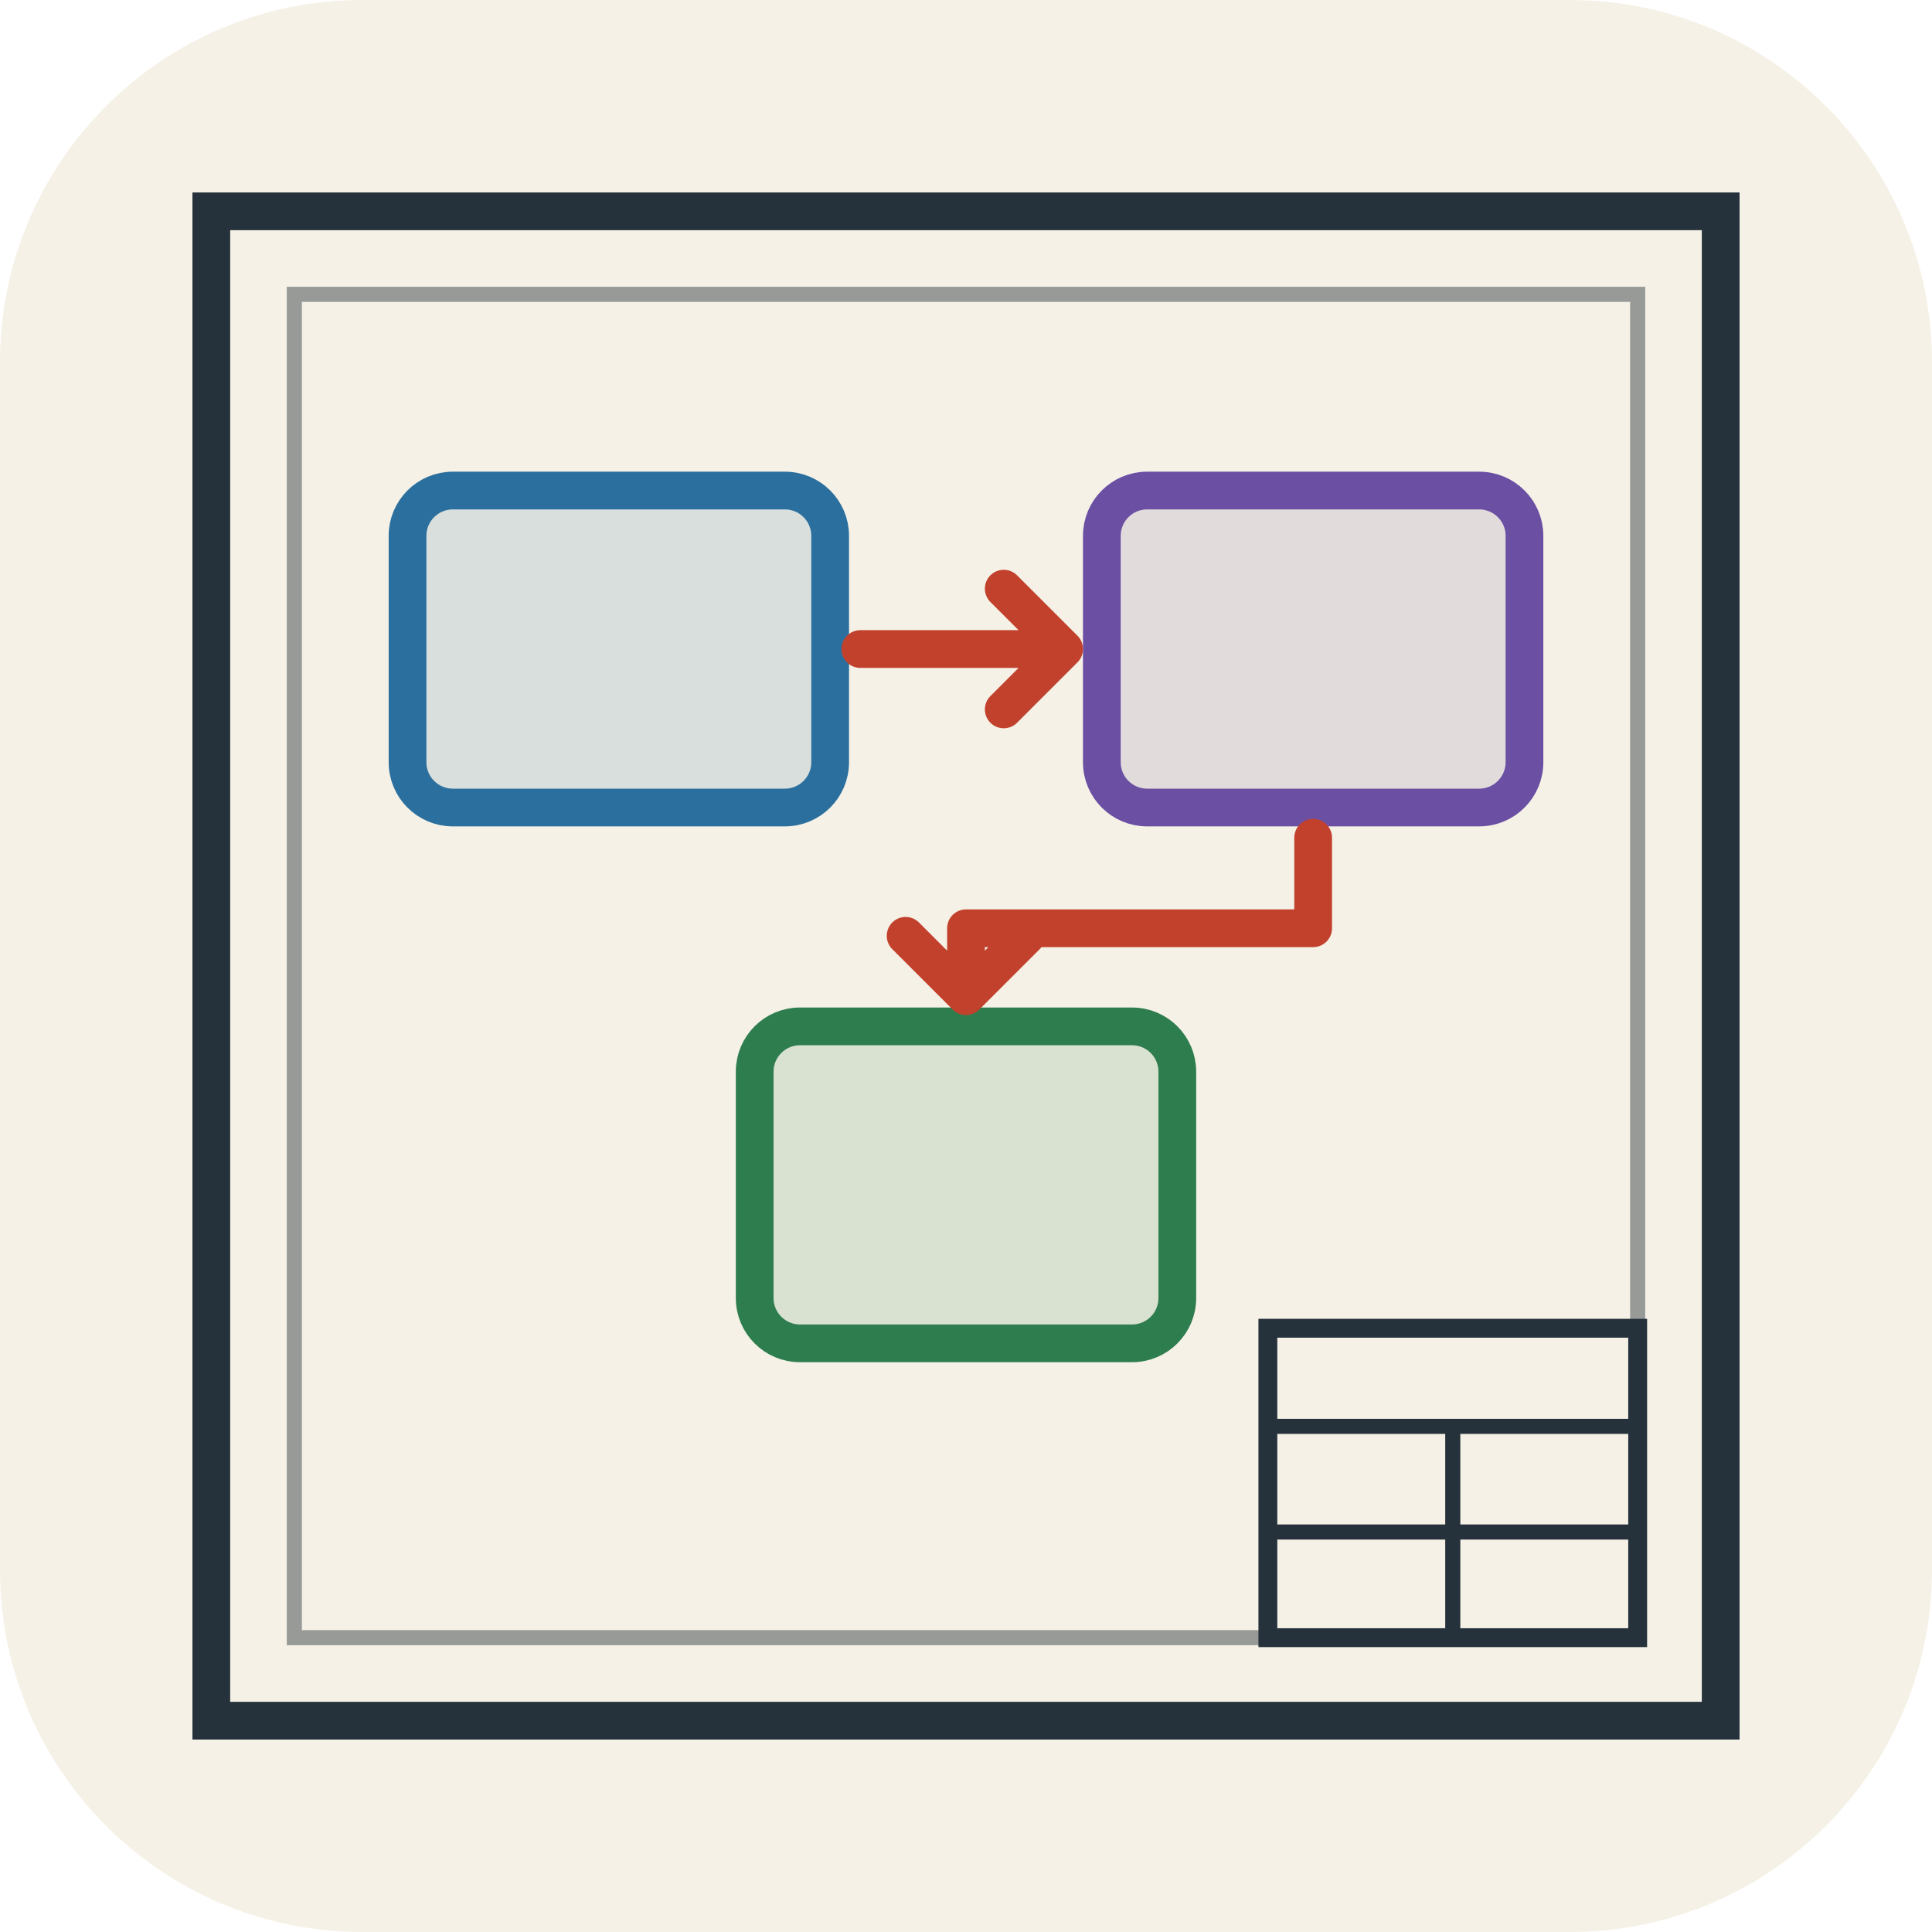
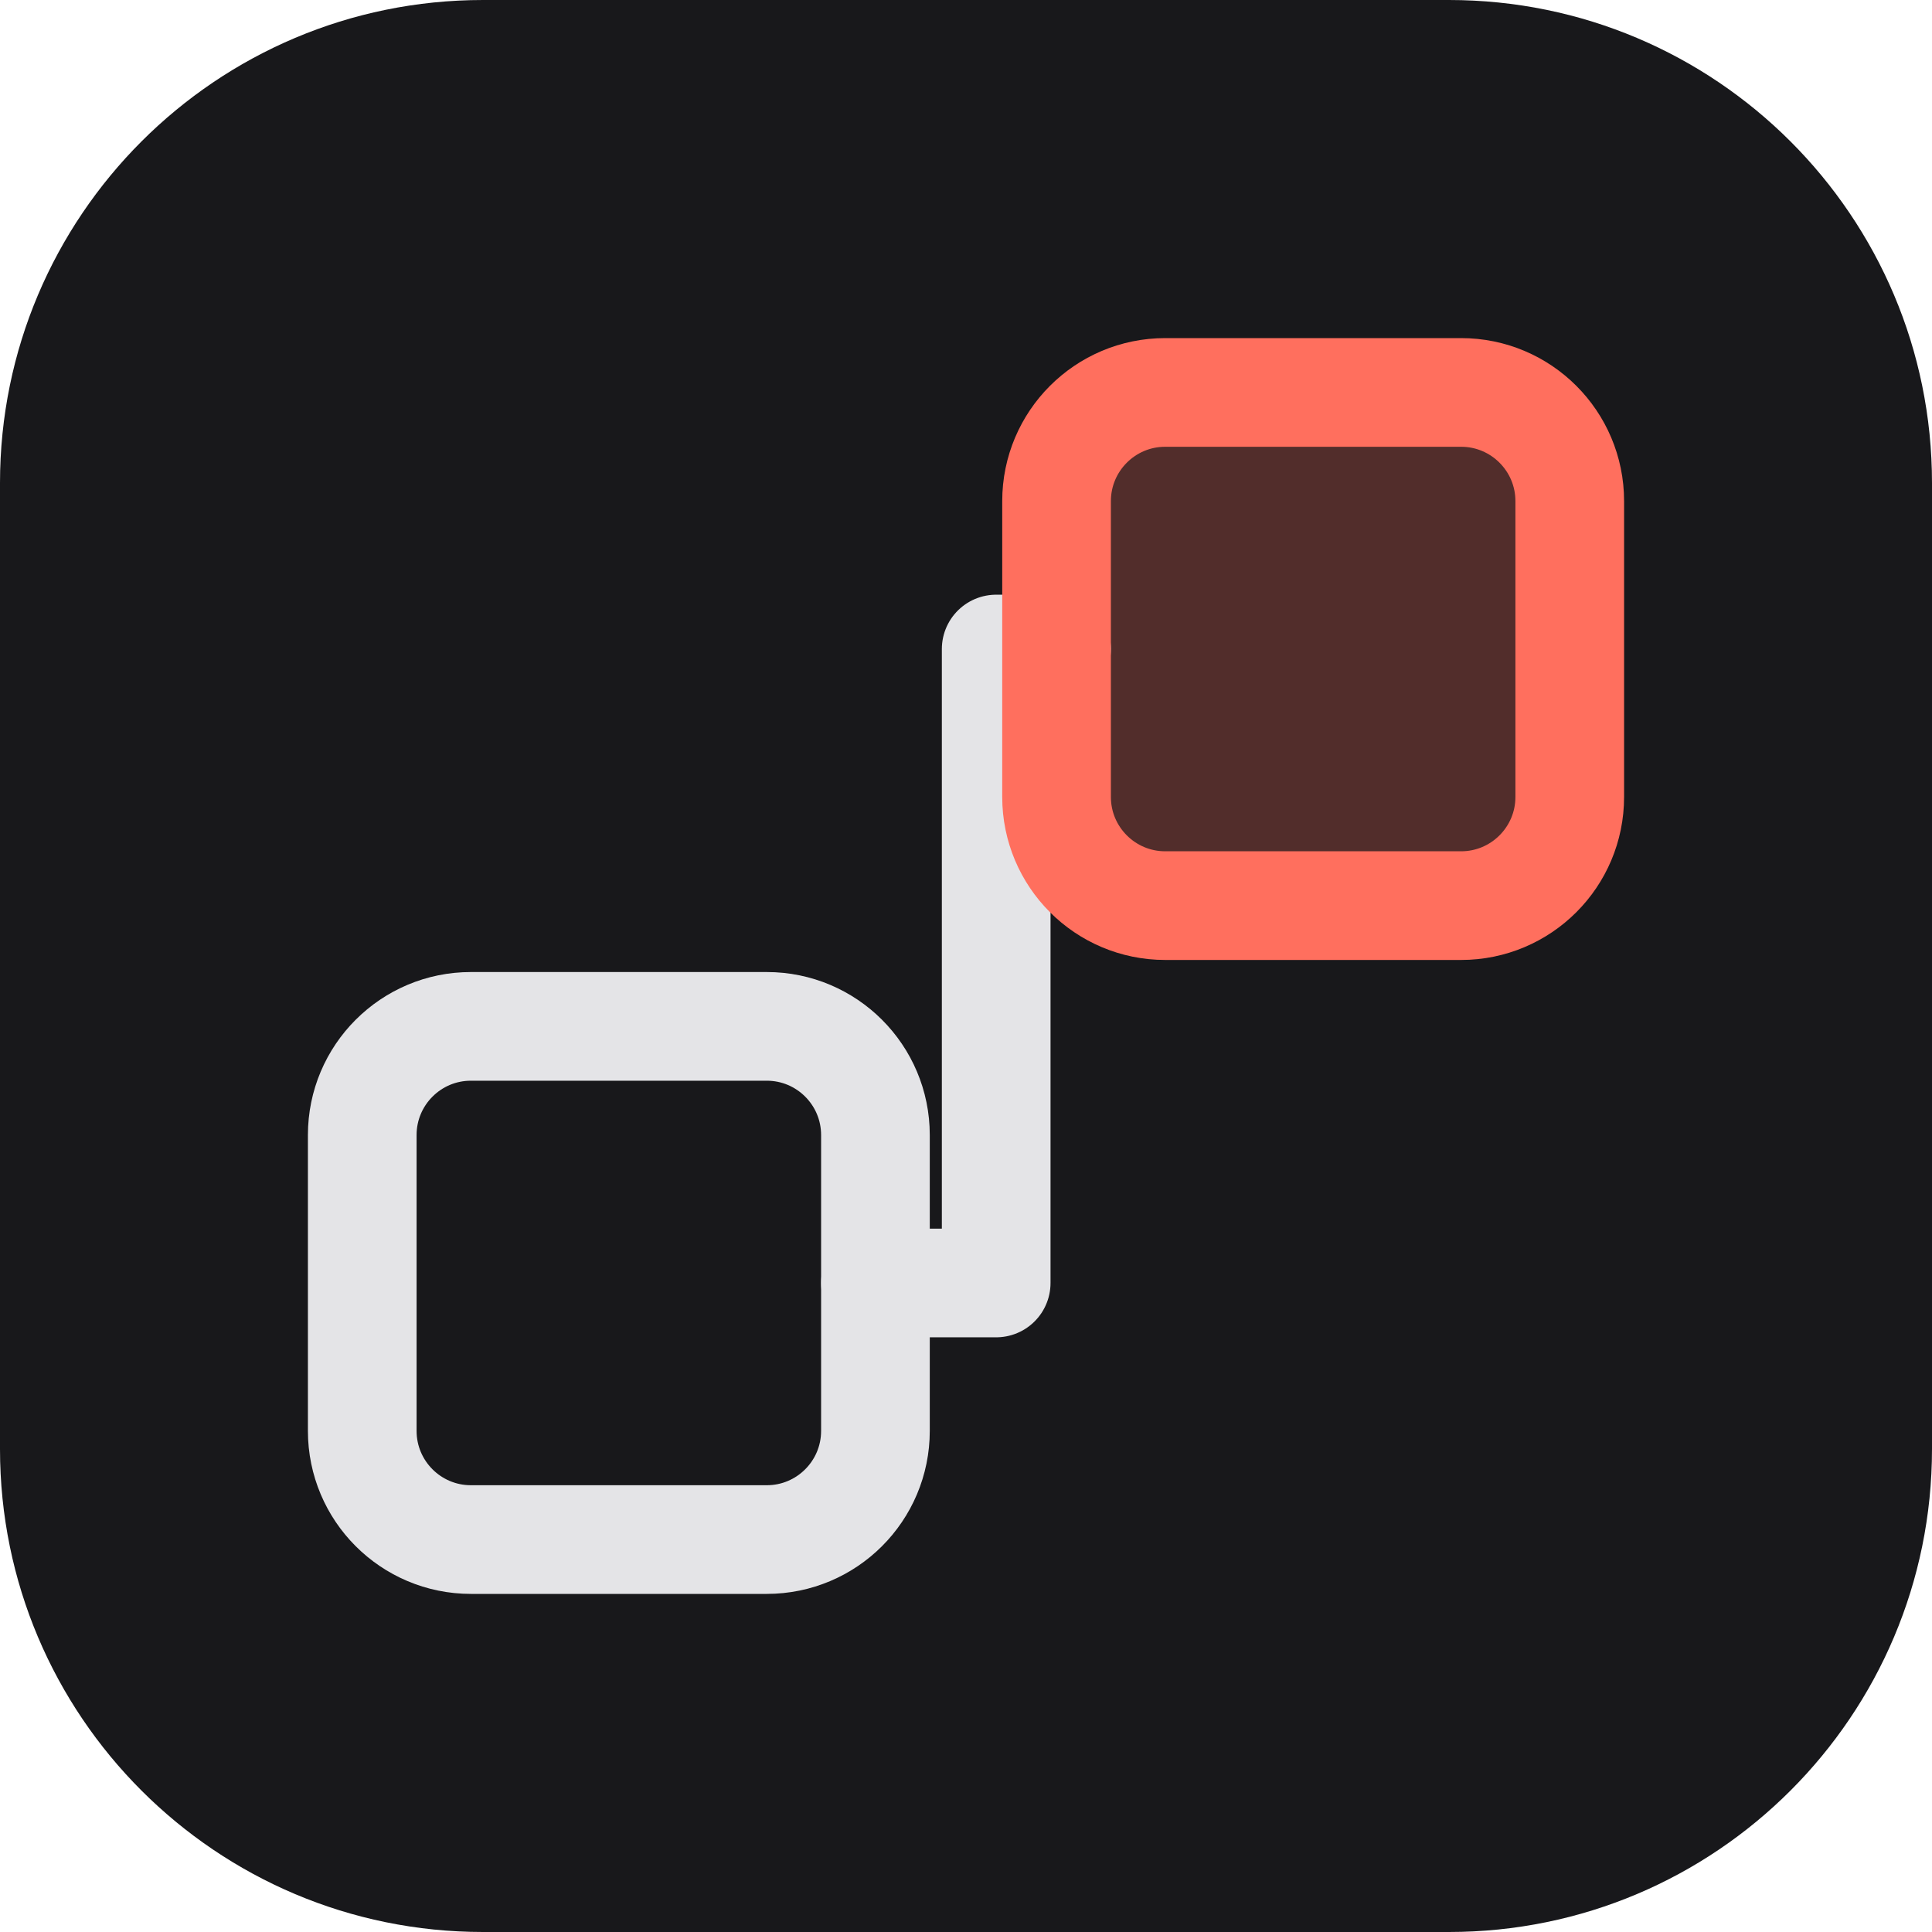
- <svg xmlns="http://www.w3.org/2000/svg" viewBox="0 0 512 512" width="512" height="512">
-   <rect width="512" height="512" rx="96" fill="#f5f1e6" />
-   <rect x="56" y="56" width="400" height="400" fill="none" stroke="#26323b" stroke-width="10" />
-   <rect x="78" y="78" width="356" height="356" fill="none" stroke="#26323b" stroke-opacity=".45" stroke-width="4" />
-   <rect x="108" y="130" width="112" height="84" rx="12" fill="#2b6f9e" fill-opacity=".14" stroke="#2b6f9e" stroke-width="10" />
-   <rect x="292" y="130" width="112" height="84" rx="12" fill="#6a4fa3" fill-opacity=".14" stroke="#6a4fa3" stroke-width="10" />
-   <rect x="200" y="272" width="112" height="84" rx="12" fill="#2e7d4f" fill-opacity=".14" stroke="#2e7d4f" stroke-width="10" />
-   <g fill="none" stroke="#c2412d" stroke-width="10" stroke-linecap="round" stroke-linejoin="round">
-     <path d="M228 172H280M266 156l16 16-16 16" />
-     <path d="M348 222V246H256V262M240 248l16 16 16-16" />
-   </g>
-   <rect x="336" y="352" width="98" height="82" fill="none" stroke="#26323b" stroke-width="5" />
-   <path d="M336 378H434M336 406H434M385 378V434" stroke="#26323b" stroke-width="4" />
+ <svg xmlns="http://www.w3.org/2000/svg" viewBox="0 0 32 32" width="512" height="512" fill="none" stroke-linecap="round" stroke-linejoin="round">
+   <rect width="32" height="32" rx="8" fill="#18181b" />
+   <rect x="6" y="17" width="8.5" height="8.5" rx="1.8" stroke="#e4e4e7" stroke-width="1.8" />
+   <path d="M14.5 21.25H16.5V10.75H17.5" stroke="#e4e4e7" stroke-width="1.8" />
+   <rect x="17.5" y="6.5" width="8.5" height="8.5" rx="1.8" stroke="#ff6f5e" stroke-width="1.8" fill="#ff6f5e" fill-opacity=".25" />
</svg>
